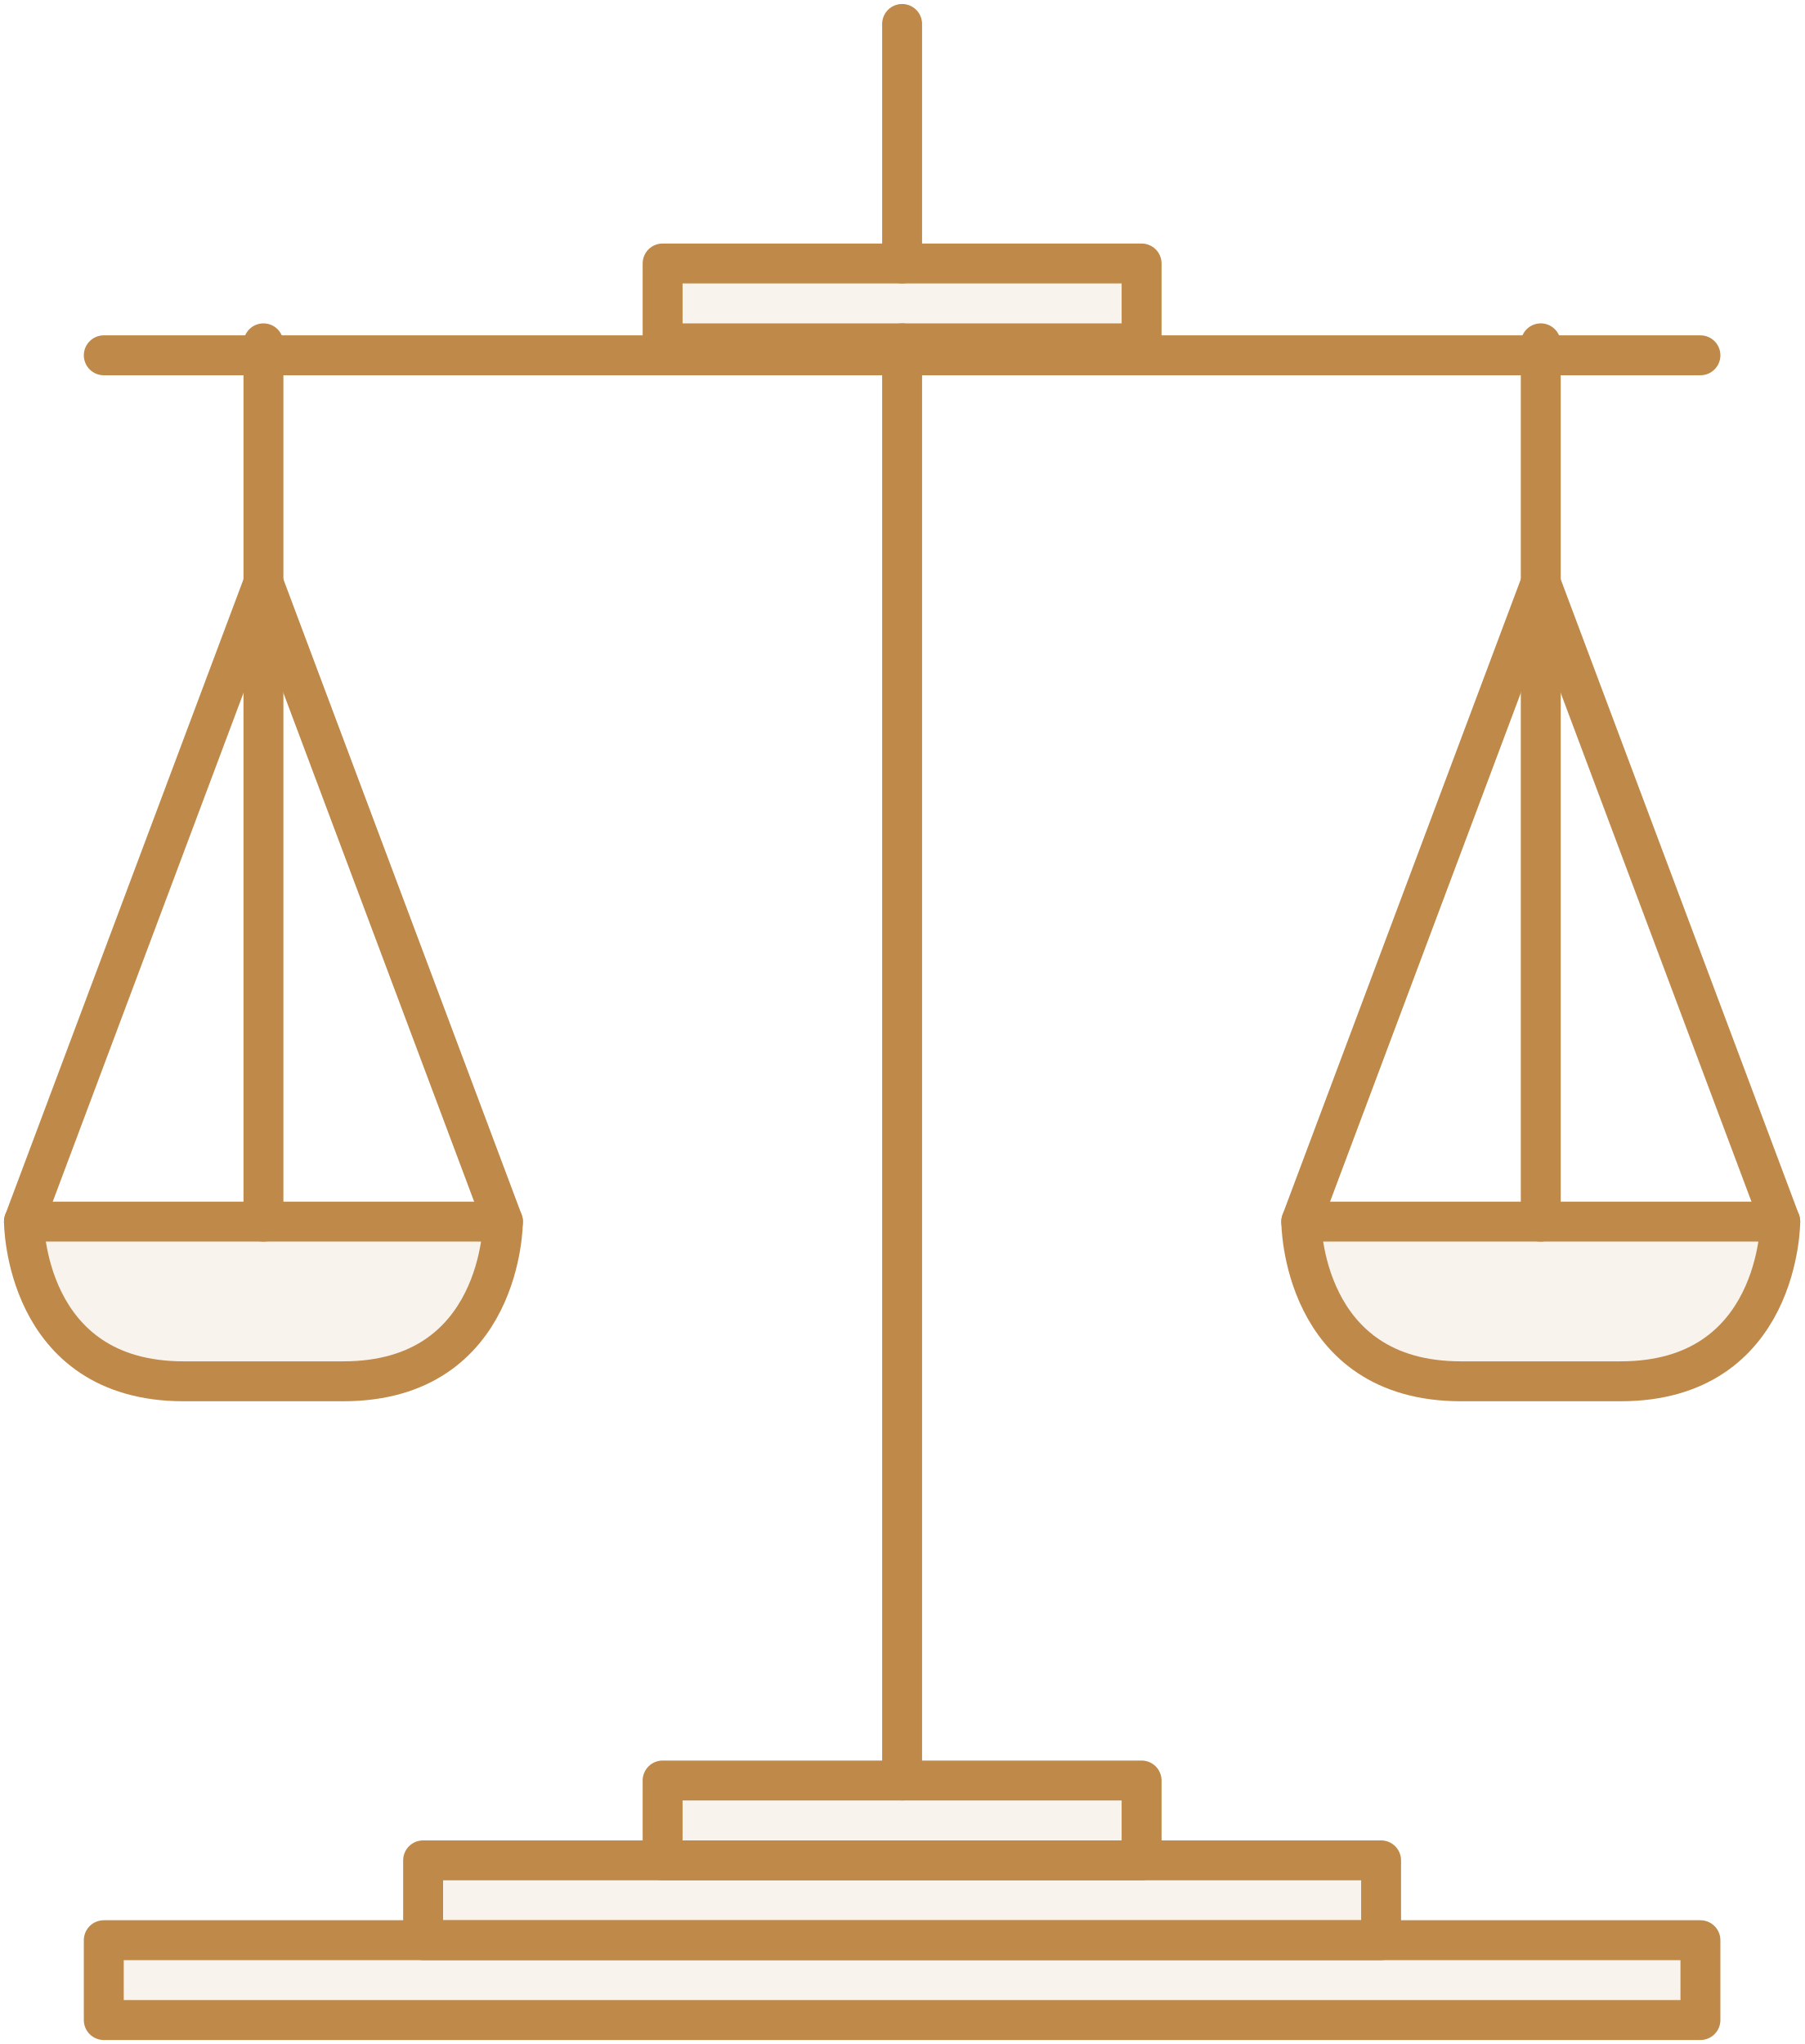
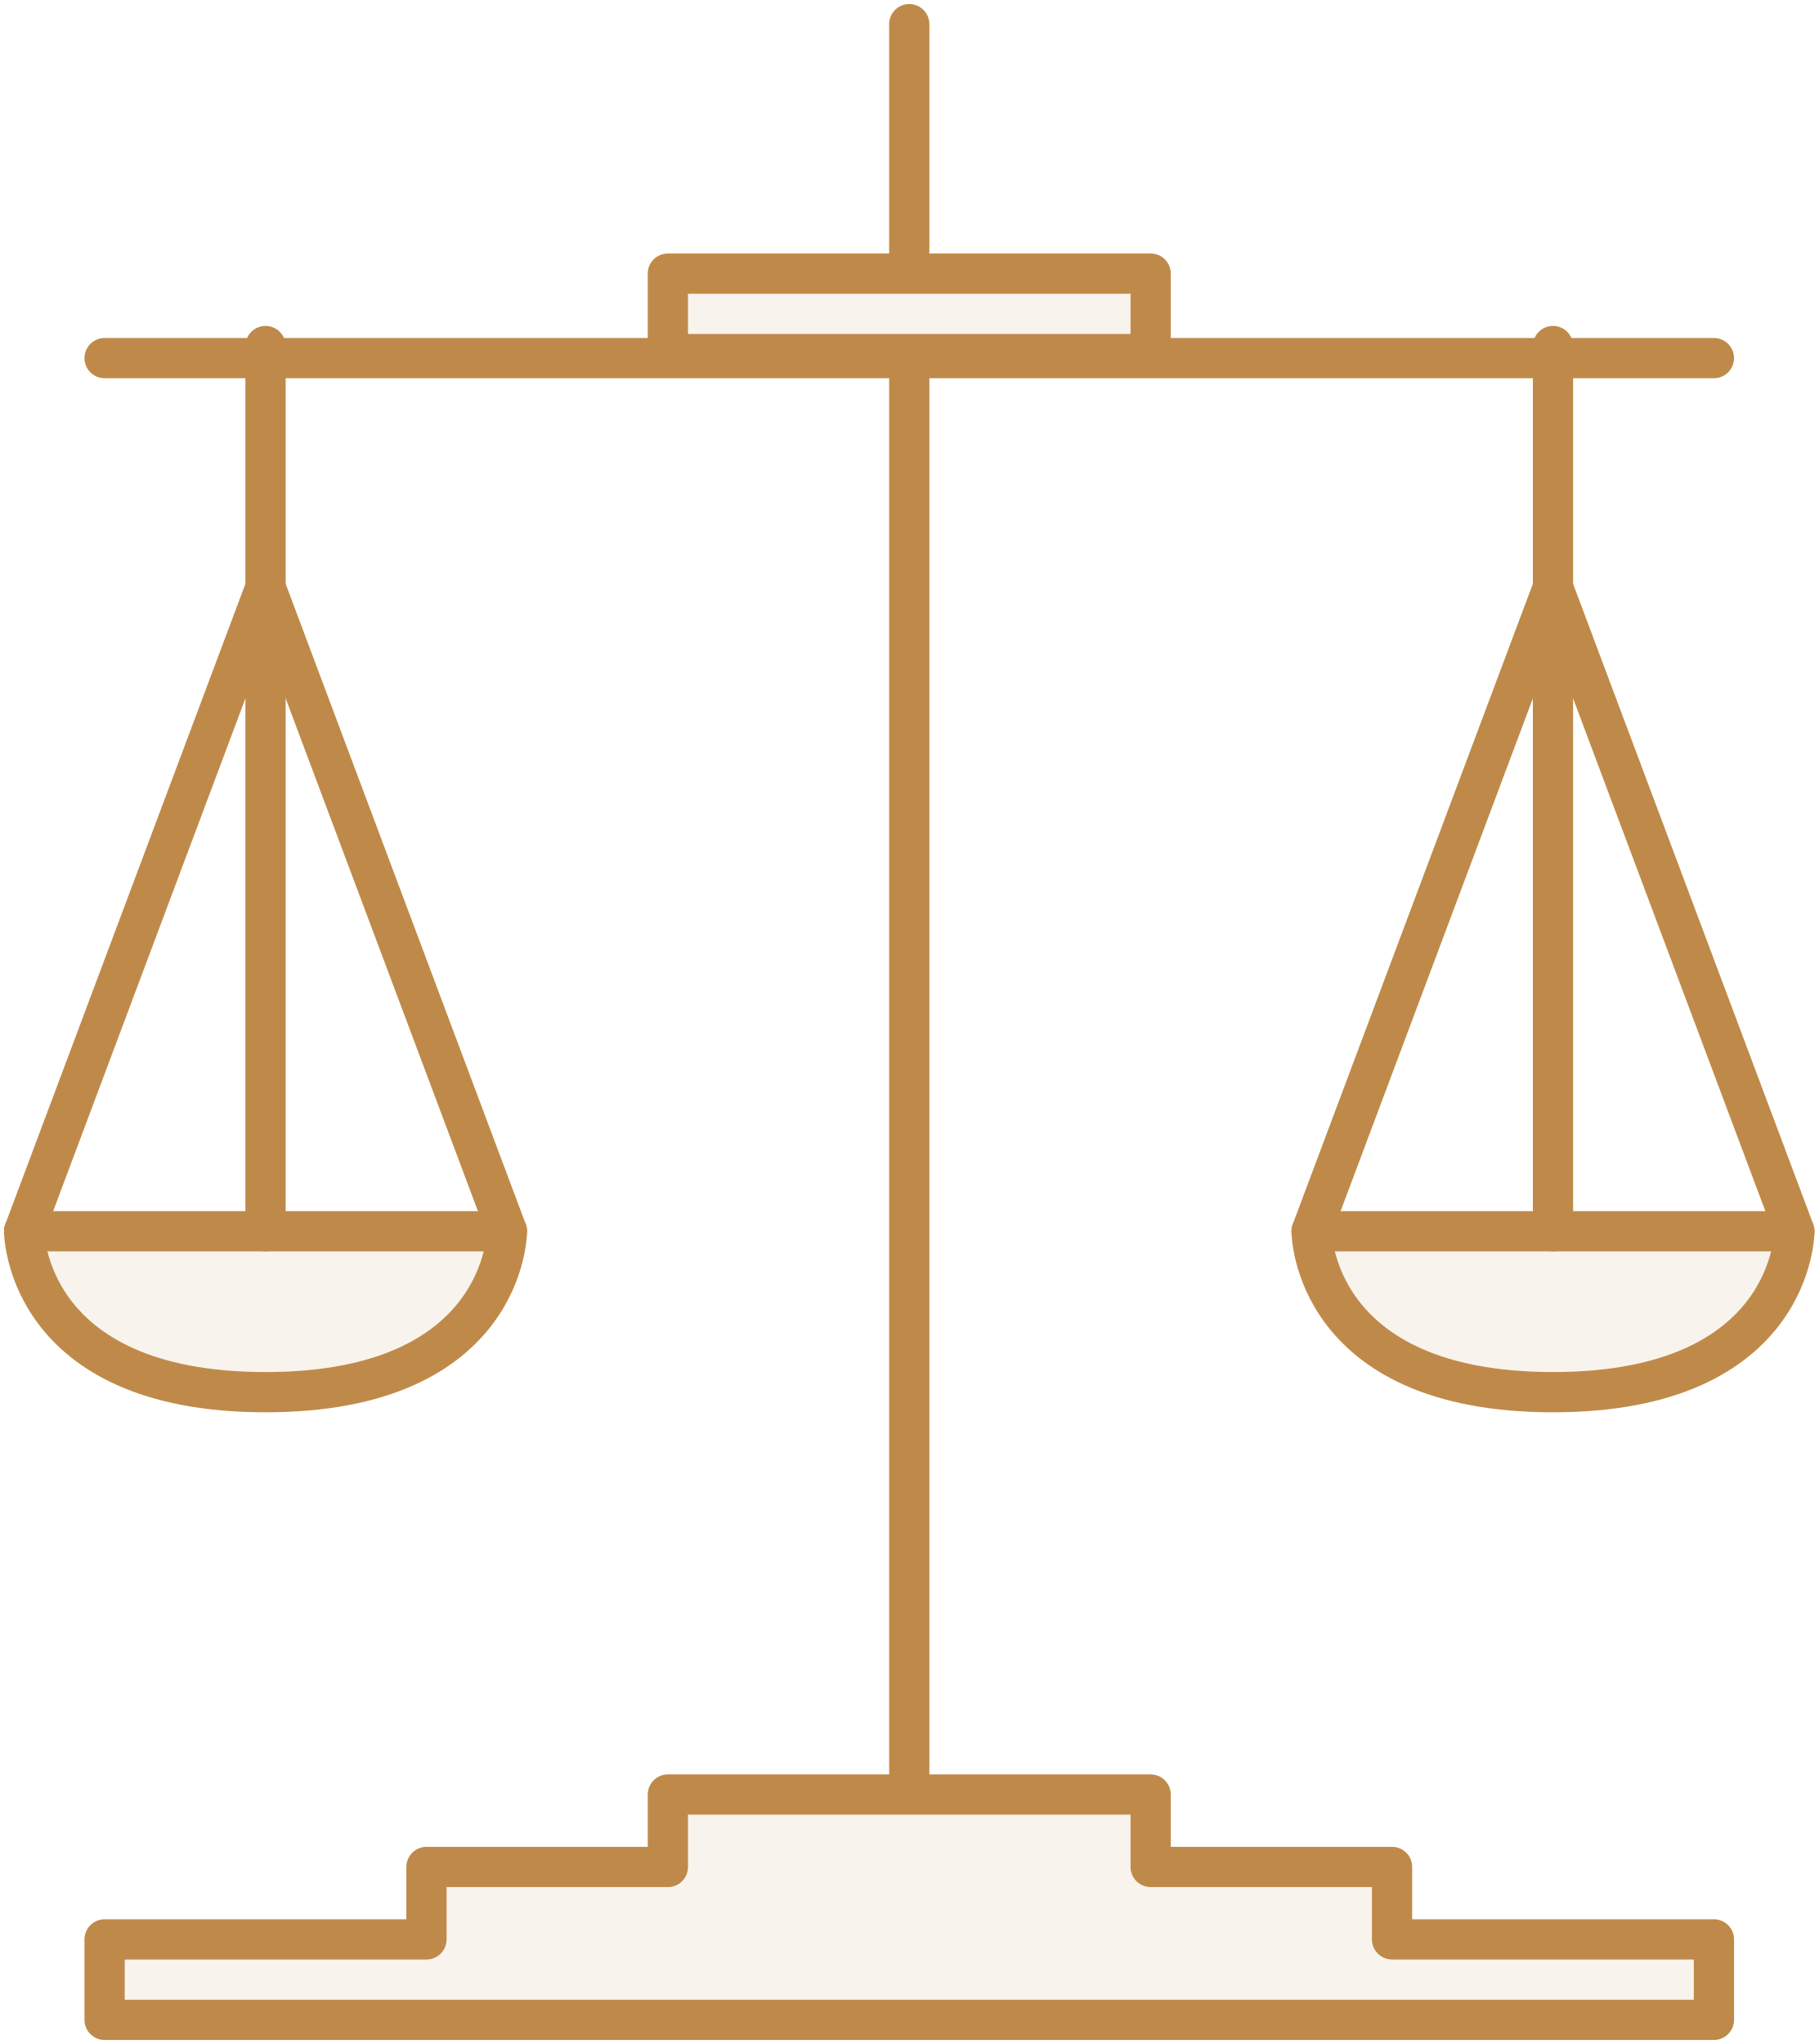
- <svg xmlns="http://www.w3.org/2000/svg" width="226px" height="256px" viewBox="0 0 226 256" version="1.1">
+ <svg xmlns="http://www.w3.org/2000/svg" width="226px" height="254px" viewBox="0 0 226 254" version="1.1">
  <defs />
-   <g id="Page-1" stroke="none" stroke-width="1" fill="none" fill-rule="evenodd" stroke-linecap="round" stroke-linejoin="round">
+   <g id="Page-1" stroke="none" stroke-width="1" fill="none" fill-rule="evenodd" stroke-linejoin="round">
    <g id="Social-Responsibility-2" transform="translate(3, 3)" stroke="#BF8A49" stroke-width="5">
      <path d="M110,40 L110,220" id="Path-44" />
-       <path d="M10,41.5 L210,41.5" id="Path-47" />
-       <polygon id="Path-48" fill-opacity="0.1" fill="#BF8A49" points="80 230 140 230 140 220 80 220" />
-       <polygon id="Path-48" fill-opacity="0.1" fill="#BF8A49" points="80 40 140 40 140 30 80 30" />
-       <polygon id="Path-48-Copy" fill-opacity="0.1" fill="#BF8A49" points="50 240 170 240 170 230 50 230" />
-       <polygon id="Path-48-Copy-2" fill-opacity="0.1" fill="#BF8A49" points="10 250 210 250 210 240 10 240" />
-       <polyline id="Path-49" points="60 150 30 70 0 150" />
-       <polyline id="Path-49-Copy" points="220 150 190 70 160 150" />
-       <path d="M60,150 C60,150 60,170 40,170 C20,170 20,170 20,170 C0,170 0,150 0,150 L60,150 Z" id="Path-50" fill-opacity="0.1" fill="#BF8A49" />
-       <path d="M220,150 C220,150 220,170 200,170 C200,170 180,170 180,170 C160,170 160,150 160,150 L220,150 Z" id="Path-50-Copy" fill-opacity="0.1" fill="#BF8A49" />
-       <path d="M110,30 L110,0 L110,30 Z" id="Path-51" />
-       <path d="M30,150 L30,40" id="Path-52" />
-       <path d="M190,150 L190,40" id="Path-52" />
+       <path d="M10,41.5 L210,41.5" id="Path-47" stroke-linecap="round" />
+       <path d="M50,238 L50,229 L80,229 L80,220 L140,220 L140,229 L170,229 L170,238 L210,238 L210,248 L10,248 L10,238 L50,238 Z" id="Combined-Shape" stroke-linecap="round" fill-opacity="0.1" fill="#BF8A49" />
+       <polygon id="Path-48" stroke-linecap="round" fill-opacity="0.1" fill="#BF8A49" points="80 41 140 41 140 31 80 31" />
+       <polyline id="Path-49" stroke-linecap="round" points="60 150 30 70 0 150" />
+       <polyline id="Path-49-Copy" stroke-linecap="round" points="220 150 190 70 160 150" />
+       <path d="M60,150 C60,150 60,170 30,170 C0,170 0,150 0,150 L60,150 Z" id="Path-50" stroke-linecap="round" fill-opacity="0.1" fill="#BF8A49" />
+       <path d="M220,150 C220,150 220,170 190,170 C160,170 160,150 160,150 L220,150 Z" id="Path-50-Copy" stroke-linecap="round" fill-opacity="0.1" fill="#BF8A49" />
+       <path d="M110,30 L110,0 L110,30 Z" id="Path-51" stroke-linecap="round" />
+       <path d="M30,150 L30,40" id="Path-52" stroke-linecap="round" />
+       <path d="M190,150 L190,40" id="Path-52" stroke-linecap="round" />
    </g>
  </g>
</svg>
